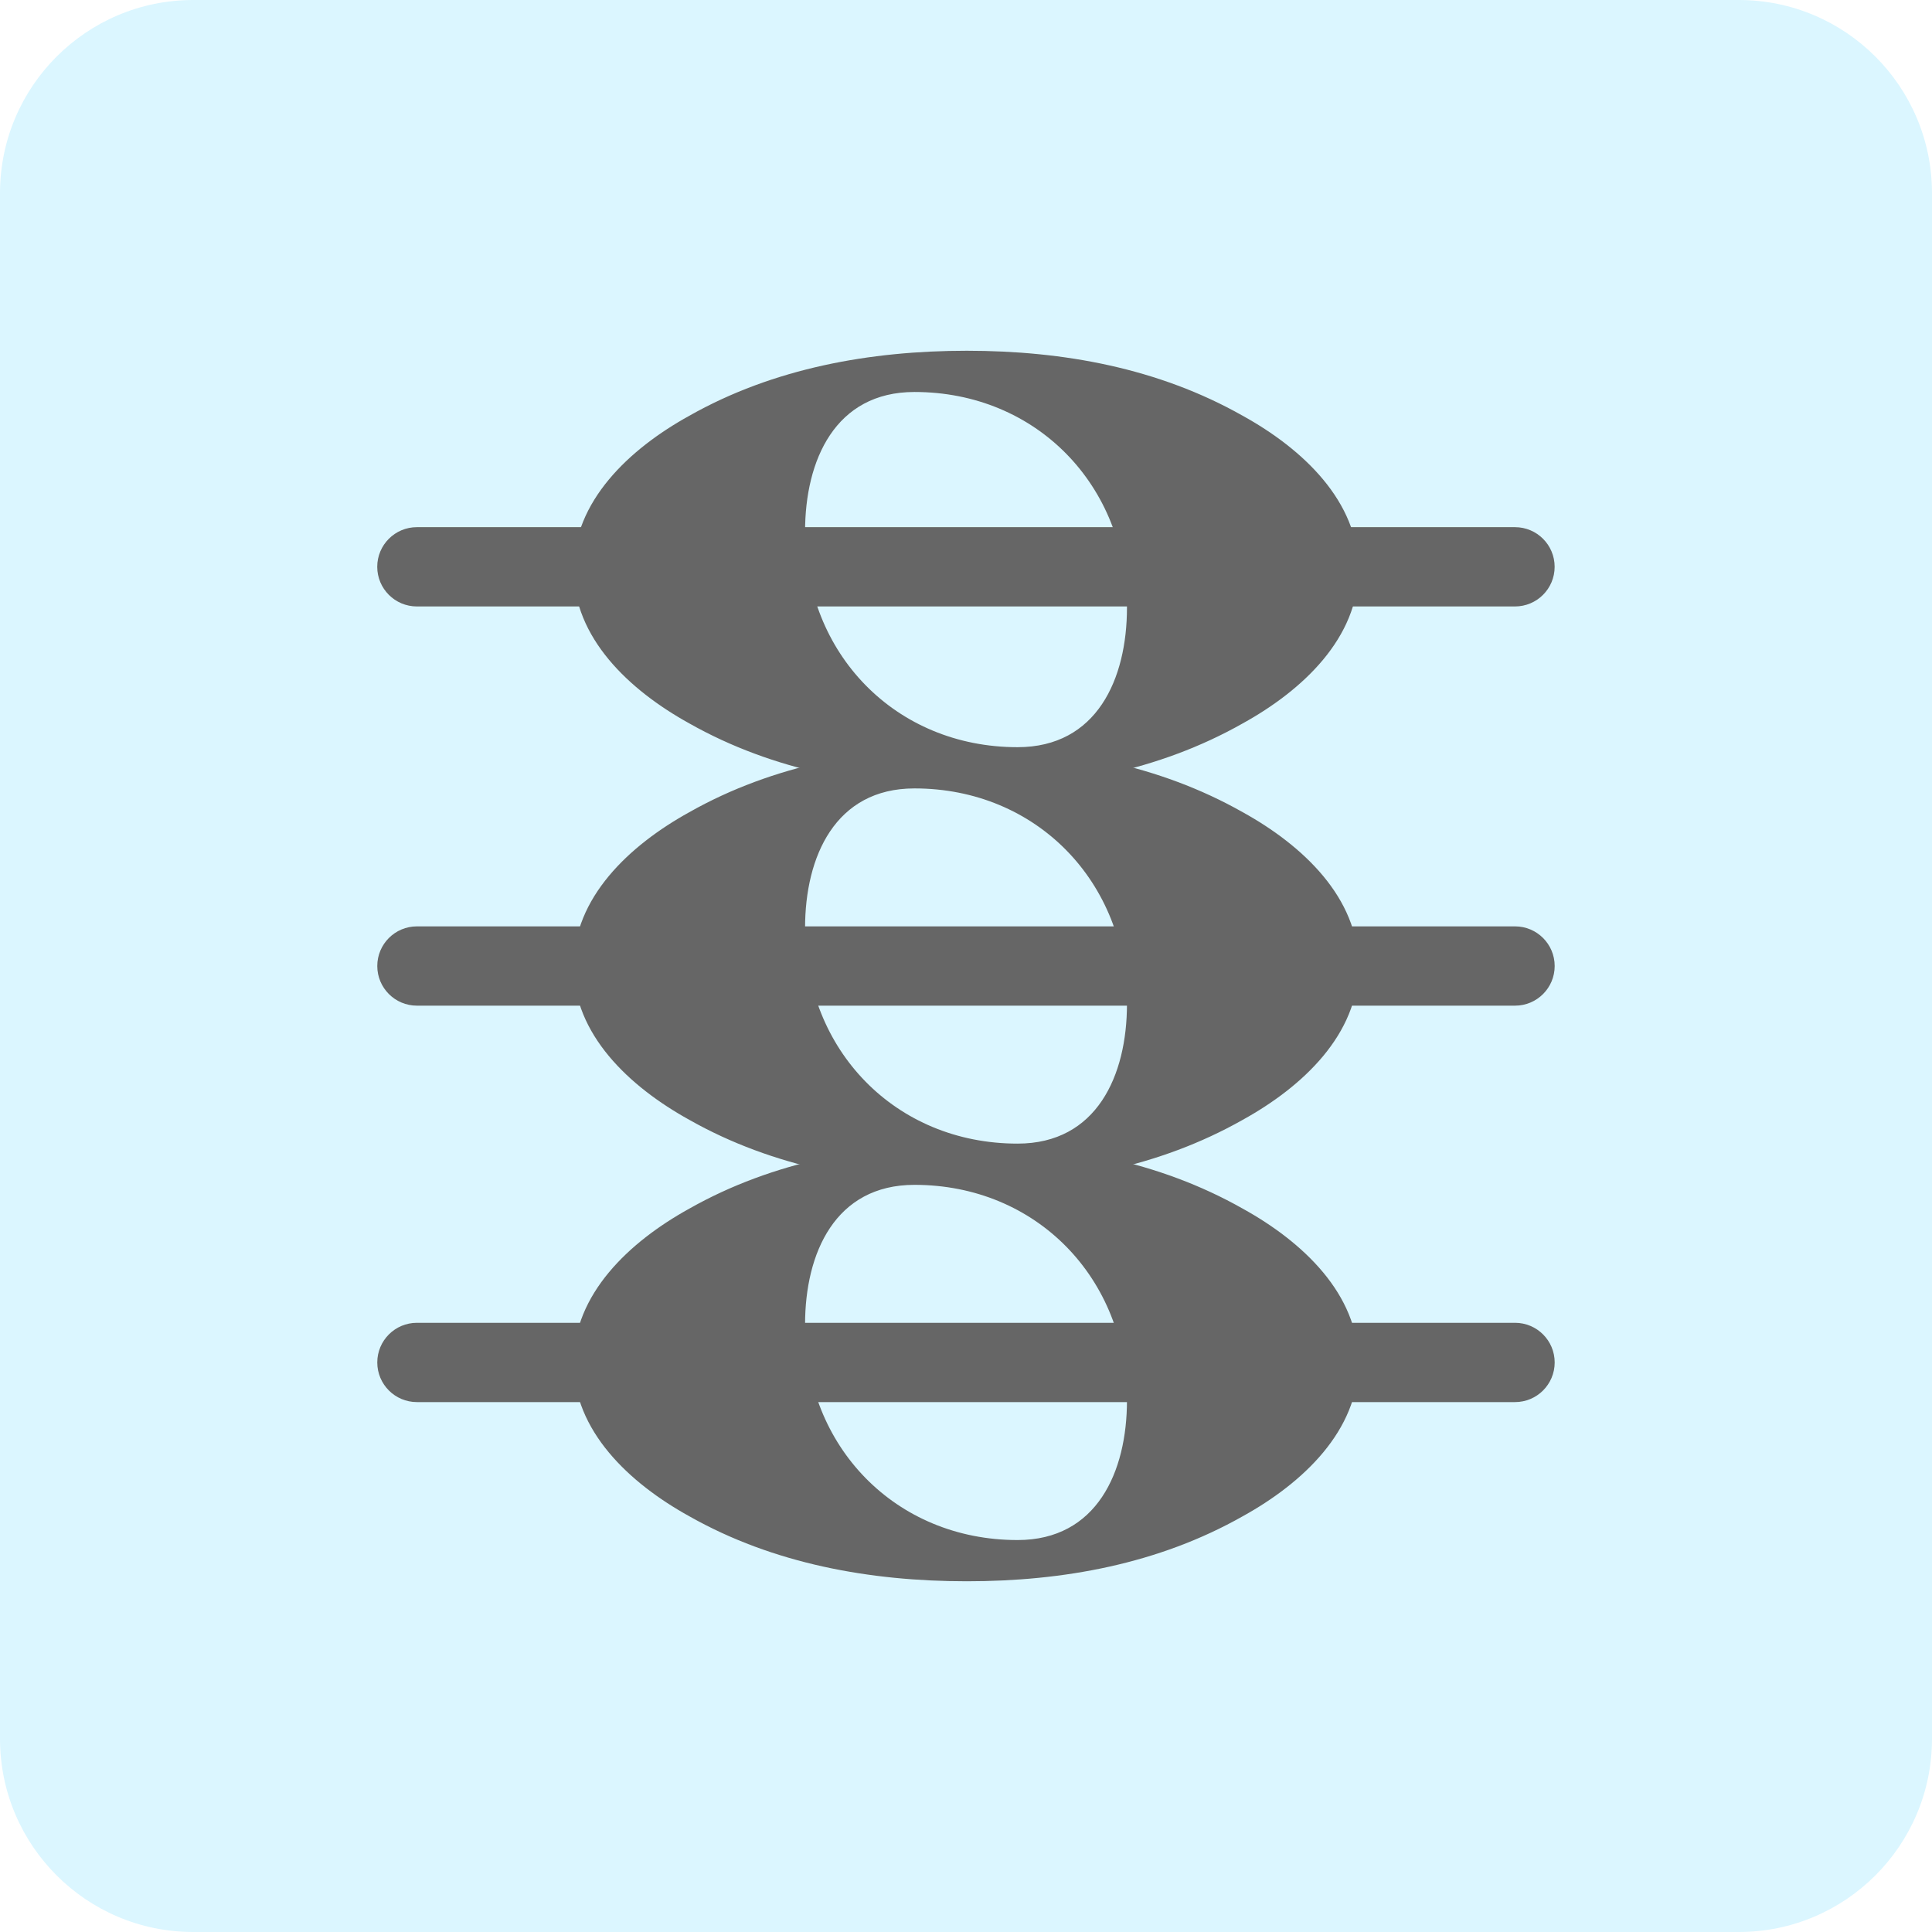
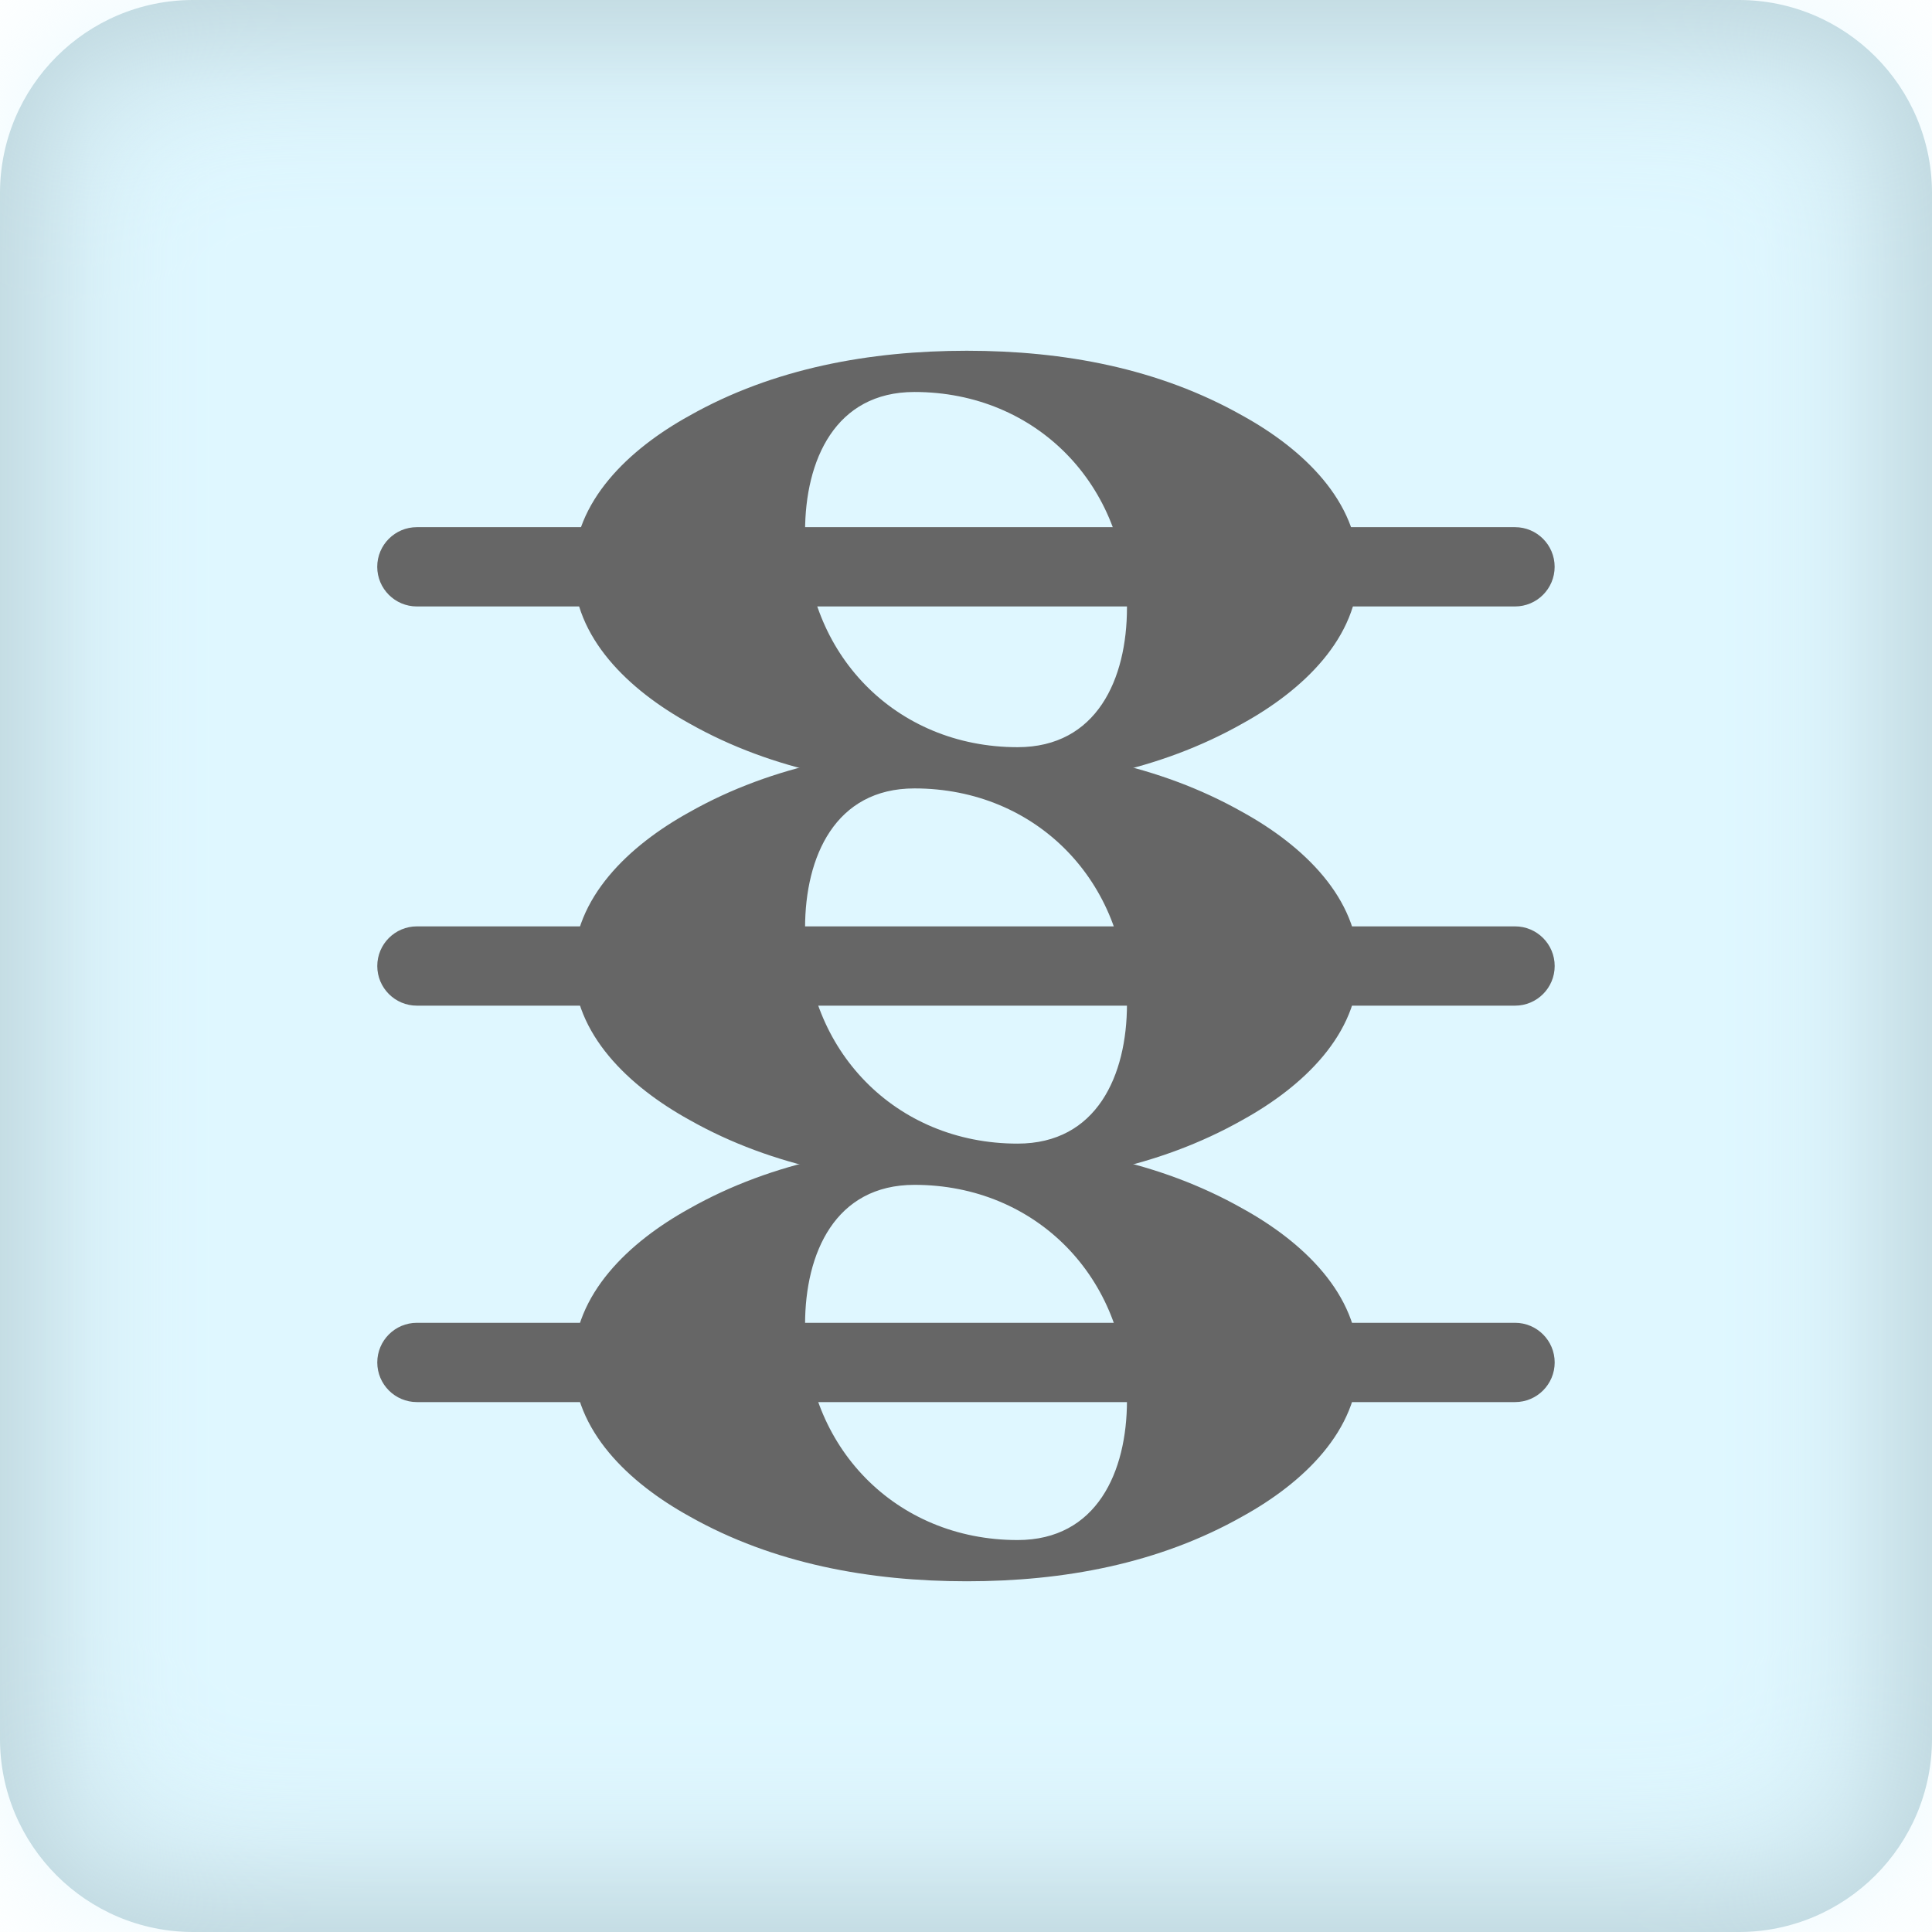
- <svg xmlns="http://www.w3.org/2000/svg" version="1.2" width="26.458mm" height="26.458mm" viewBox="0 0 15.056 15.056" id="svg36">
-   <rect style="display:inline;fill:#dbf6ff;fill-opacity:1;stroke-width:5.27;stroke-linecap:round;stroke-linejoin:round;stroke-dashoffset:2.9" id="rect878" width="15.056" height="15.056" x="-4.4408921e-16" y="0" rx="1.506" ry="1.506" />
-   <g id="g876" style="display:inline;fill:#666666;fill-opacity:1" transform="matrix(3.089376,0,0,3.089376,-18.72291,-16.49486)">
-     <rect transform="translate(0.5691,7.776)" x="6.443" y="-0.1" width="2.97" height="0.2" ry="0.1" fill="currentColor" id="rect16" style="display:inline;fill:#666666;fill-opacity:1" />
-     <rect transform="translate(0.5691,8.776)" x="6.443" y="-0.1" width="2.97" height="0.2" ry="0.1" fill="currentColor" id="rect18" style="display:inline;fill:#666666;fill-opacity:1" />
-     <path transform="matrix(0.004,0,0,-0.004,6.0572,7.776)" d="m 216,-312 c 0,-10 -8,-19 -18,-19 -10,0 -19,9 -19,19 v 145 l -83,-31 v -158 c 0,-10 -9,-19 -19,-19 -10,0 -18,9 -18,19 v 145 l -32,-12 c -2,-1 -5,-1 -7,-1 -11,0 -20,9 -20,20 v 60 c 0,8 5,16 13,19 l 46,16 V 51 L 27,40 C 25,39 22,39 20,39 9,39 0,48 0,59 v 60 c 0,8 5,15 13,18 l 46,17 v 158 c 0,10 8,19 18,19 10,0 19,-9 19,-19 V 167 l 83,31 v 158 c 0,10 9,19 19,19 10,0 18,-9 18,-19 V 211 l 32,12 c 2,1 5,1 7,1 11,0 20,-9 20,-20 v -60 c 0,-8 -5,-16 -13,-19 L 216,109 V -51 l 32,11 c 2,1 5,1 7,1 11,0 20,-9 20,-20 v -60 c 0,-8 -5,-15 -13,-18 l -46,-17 z M 96,65 V -95 l 83,30 V 95 Z" fill="currentColor" id="path22" style="display:none;fill:#666666;fill-opacity:1" />
-     <path transform="matrix(0.004,0,0,-0.004,7.5072,6.776)" d="m 215,112 c -50,0 -69,-43 -69,-88 0,-77 57,-136 134,-136 50,0 69,43 69,88 0,77 -57,136 -134,136 z M 495,0 c 0,-43 -35,-76 -73,-97 -53,-30 -113,-41 -174,-41 -61,0 -122,11 -175,41 -38,21 -73,54 -73,97 0,43 35,76 73,97 53,30 114,41 175,41 61,0 121,-11 174,-41 38,-21 73,-54 73,-97 z" fill="currentColor" id="path24" style="fill:#666666;fill-opacity:1" />
-     <path transform="matrix(0.004,0,0,-0.004,7.5072,8.776)" d="m 215,112 c -50,0 -69,-43 -69,-88 0,-77 57,-136 134,-136 50,0 69,43 69,88 0,77 -57,136 -134,136 z M 495,0 c 0,-43 -35,-76 -73,-97 -53,-30 -113,-41 -174,-41 -61,0 -122,11 -175,41 -38,21 -73,54 -73,97 0,43 35,76 73,97 53,30 114,41 175,41 61,0 121,-11 174,-41 38,-21 73,-54 73,-97 z" fill="currentColor" id="path26" style="fill:#666666;fill-opacity:1" />
-     <path transform="matrix(0.004,0,0,-0.004,7.5072,7.776)" d="m 215,112 c -50,0 -69,-43 -69,-88 0,-77 57,-136 134,-136 50,0 69,43 69,88 0,77 -57,136 -134,136 z M 495,0 c 0,-43 -35,-76 -73,-97 -53,-30 -113,-41 -174,-41 -61,0 -122,11 -175,41 -38,21 -73,54 -73,97 0,43 35,76 73,97 53,30 114,41 175,41 61,0 121,-11 174,-41 38,-21 73,-54 73,-97 z" fill="currentColor" id="path28" style="fill:#666666;fill-opacity:1" />
-     <rect x="7.012" y="6.669" width="2.97" height="0.2" ry="0.1" fill="currentColor" id="rect867" style="display:inline;fill:#666666;fill-opacity:1" />
+ <svg xmlns="http://www.w3.org/2000/svg" version="1.2" width="26.458mm" height="26.458mm" viewBox="0 0 15.056 15.056">
+   <defs>
+     <filter style="color-interpolation-filters:sRGB" id="filter867" x="-0.117" width="1.235" y="-0.117" height="1.235">
+       <feGaussianBlur stdDeviation="0.736" />
+     </filter>
+   </defs>
+   <rect style="display:inline;fill:#b9d1d8;fill-opacity:1;stroke-width:5.27;stroke-linecap:round;stroke-linejoin:round;stroke-dashoffset:2.9" width="15.056" height="15.056" x="-4.4408921e-16" y="0" rx="1.506" ry="1.506" />
+   <rect style="display:inline;fill:#dff7ff;fill-opacity:1;stroke-width:5.27;stroke-linecap:round;stroke-linejoin:round;stroke-dashoffset:2.9;filter:url(#filter867)" width="15.056" height="15.056" x="-4.4408921e-16" y="0" rx="1.506" ry="1.506" mask="none" />
+   <g style="display:inline;fill:#666666;fill-opacity:1" transform="matrix(3.089376,0,0,3.089376,-18.72291,-16.49486)">
+     <rect transform="translate(0.5691,7.776)" x="6.443" y="-0.1" width="2.97" height="0.2" ry="0.1" fill="currentColor" style="display:inline;fill:#666666;fill-opacity:1" />
+     <rect transform="translate(0.5691,8.776)" x="6.443" y="-0.1" width="2.97" height="0.2" ry="0.1" fill="currentColor" style="display:inline;fill:#666666;fill-opacity:1" />
+     <path transform="matrix(0.004,0,0,-0.004,6.0572,7.776)" d="m 216,-312 c 0,-10 -8,-19 -18,-19 -10,0 -19,9 -19,19 v 145 l -83,-31 v -158 c 0,-10 -9,-19 -19,-19 -10,0 -18,9 -18,19 v 145 l -32,-12 c -2,-1 -5,-1 -7,-1 -11,0 -20,9 -20,20 v 60 c 0,8 5,16 13,19 l 46,16 V 51 L 27,40 C 25,39 22,39 20,39 9,39 0,48 0,59 v 60 c 0,8 5,15 13,18 l 46,17 v 158 c 0,10 8,19 18,19 10,0 19,-9 19,-19 V 167 l 83,31 v 158 c 0,10 9,19 19,19 10,0 18,-9 18,-19 V 211 l 32,12 c 2,1 5,1 7,1 11,0 20,-9 20,-20 v -60 c 0,-8 -5,-16 -13,-19 L 216,109 V -51 l 32,11 c 2,1 5,1 7,1 11,0 20,-9 20,-20 v -60 c 0,-8 -5,-15 -13,-18 l -46,-17 z M 96,65 V -95 l 83,30 V 95 Z" fill="currentColor" style="display:none;fill:#666666;fill-opacity:1" />
+     <path transform="matrix(0.004,0,0,-0.004,7.5072,6.776)" d="m 215,112 c -50,0 -69,-43 -69,-88 0,-77 57,-136 134,-136 50,0 69,43 69,88 0,77 -57,136 -134,136 z M 495,0 c 0,-43 -35,-76 -73,-97 -53,-30 -113,-41 -174,-41 -61,0 -122,11 -175,41 -38,21 -73,54 -73,97 0,43 35,76 73,97 53,30 114,41 175,41 61,0 121,-11 174,-41 38,-21 73,-54 73,-97 z" fill="currentColor" style="fill:#666666;fill-opacity:1" />
+     <path transform="matrix(0.004,0,0,-0.004,7.5072,8.776)" d="m 215,112 c -50,0 -69,-43 -69,-88 0,-77 57,-136 134,-136 50,0 69,43 69,88 0,77 -57,136 -134,136 z M 495,0 c 0,-43 -35,-76 -73,-97 -53,-30 -113,-41 -174,-41 -61,0 -122,11 -175,41 -38,21 -73,54 -73,97 0,43 35,76 73,97 53,30 114,41 175,41 61,0 121,-11 174,-41 38,-21 73,-54 73,-97 z" fill="currentColor" style="fill:#666666;fill-opacity:1" />
+     <path transform="matrix(0.004,0,0,-0.004,7.5072,7.776)" d="m 215,112 c -50,0 -69,-43 -69,-88 0,-77 57,-136 134,-136 50,0 69,43 69,88 0,77 -57,136 -134,136 z M 495,0 c 0,-43 -35,-76 -73,-97 -53,-30 -113,-41 -174,-41 -61,0 -122,11 -175,41 -38,21 -73,54 -73,97 0,43 35,76 73,97 53,30 114,41 175,41 61,0 121,-11 174,-41 38,-21 73,-54 73,-97 z" fill="currentColor" style="fill:#666666;fill-opacity:1" />
+     <rect x="7.012" y="6.669" width="2.97" height="0.2" ry="0.1" fill="currentColor" style="display:inline;fill:#666666;fill-opacity:1" />
  </g>
</svg>
